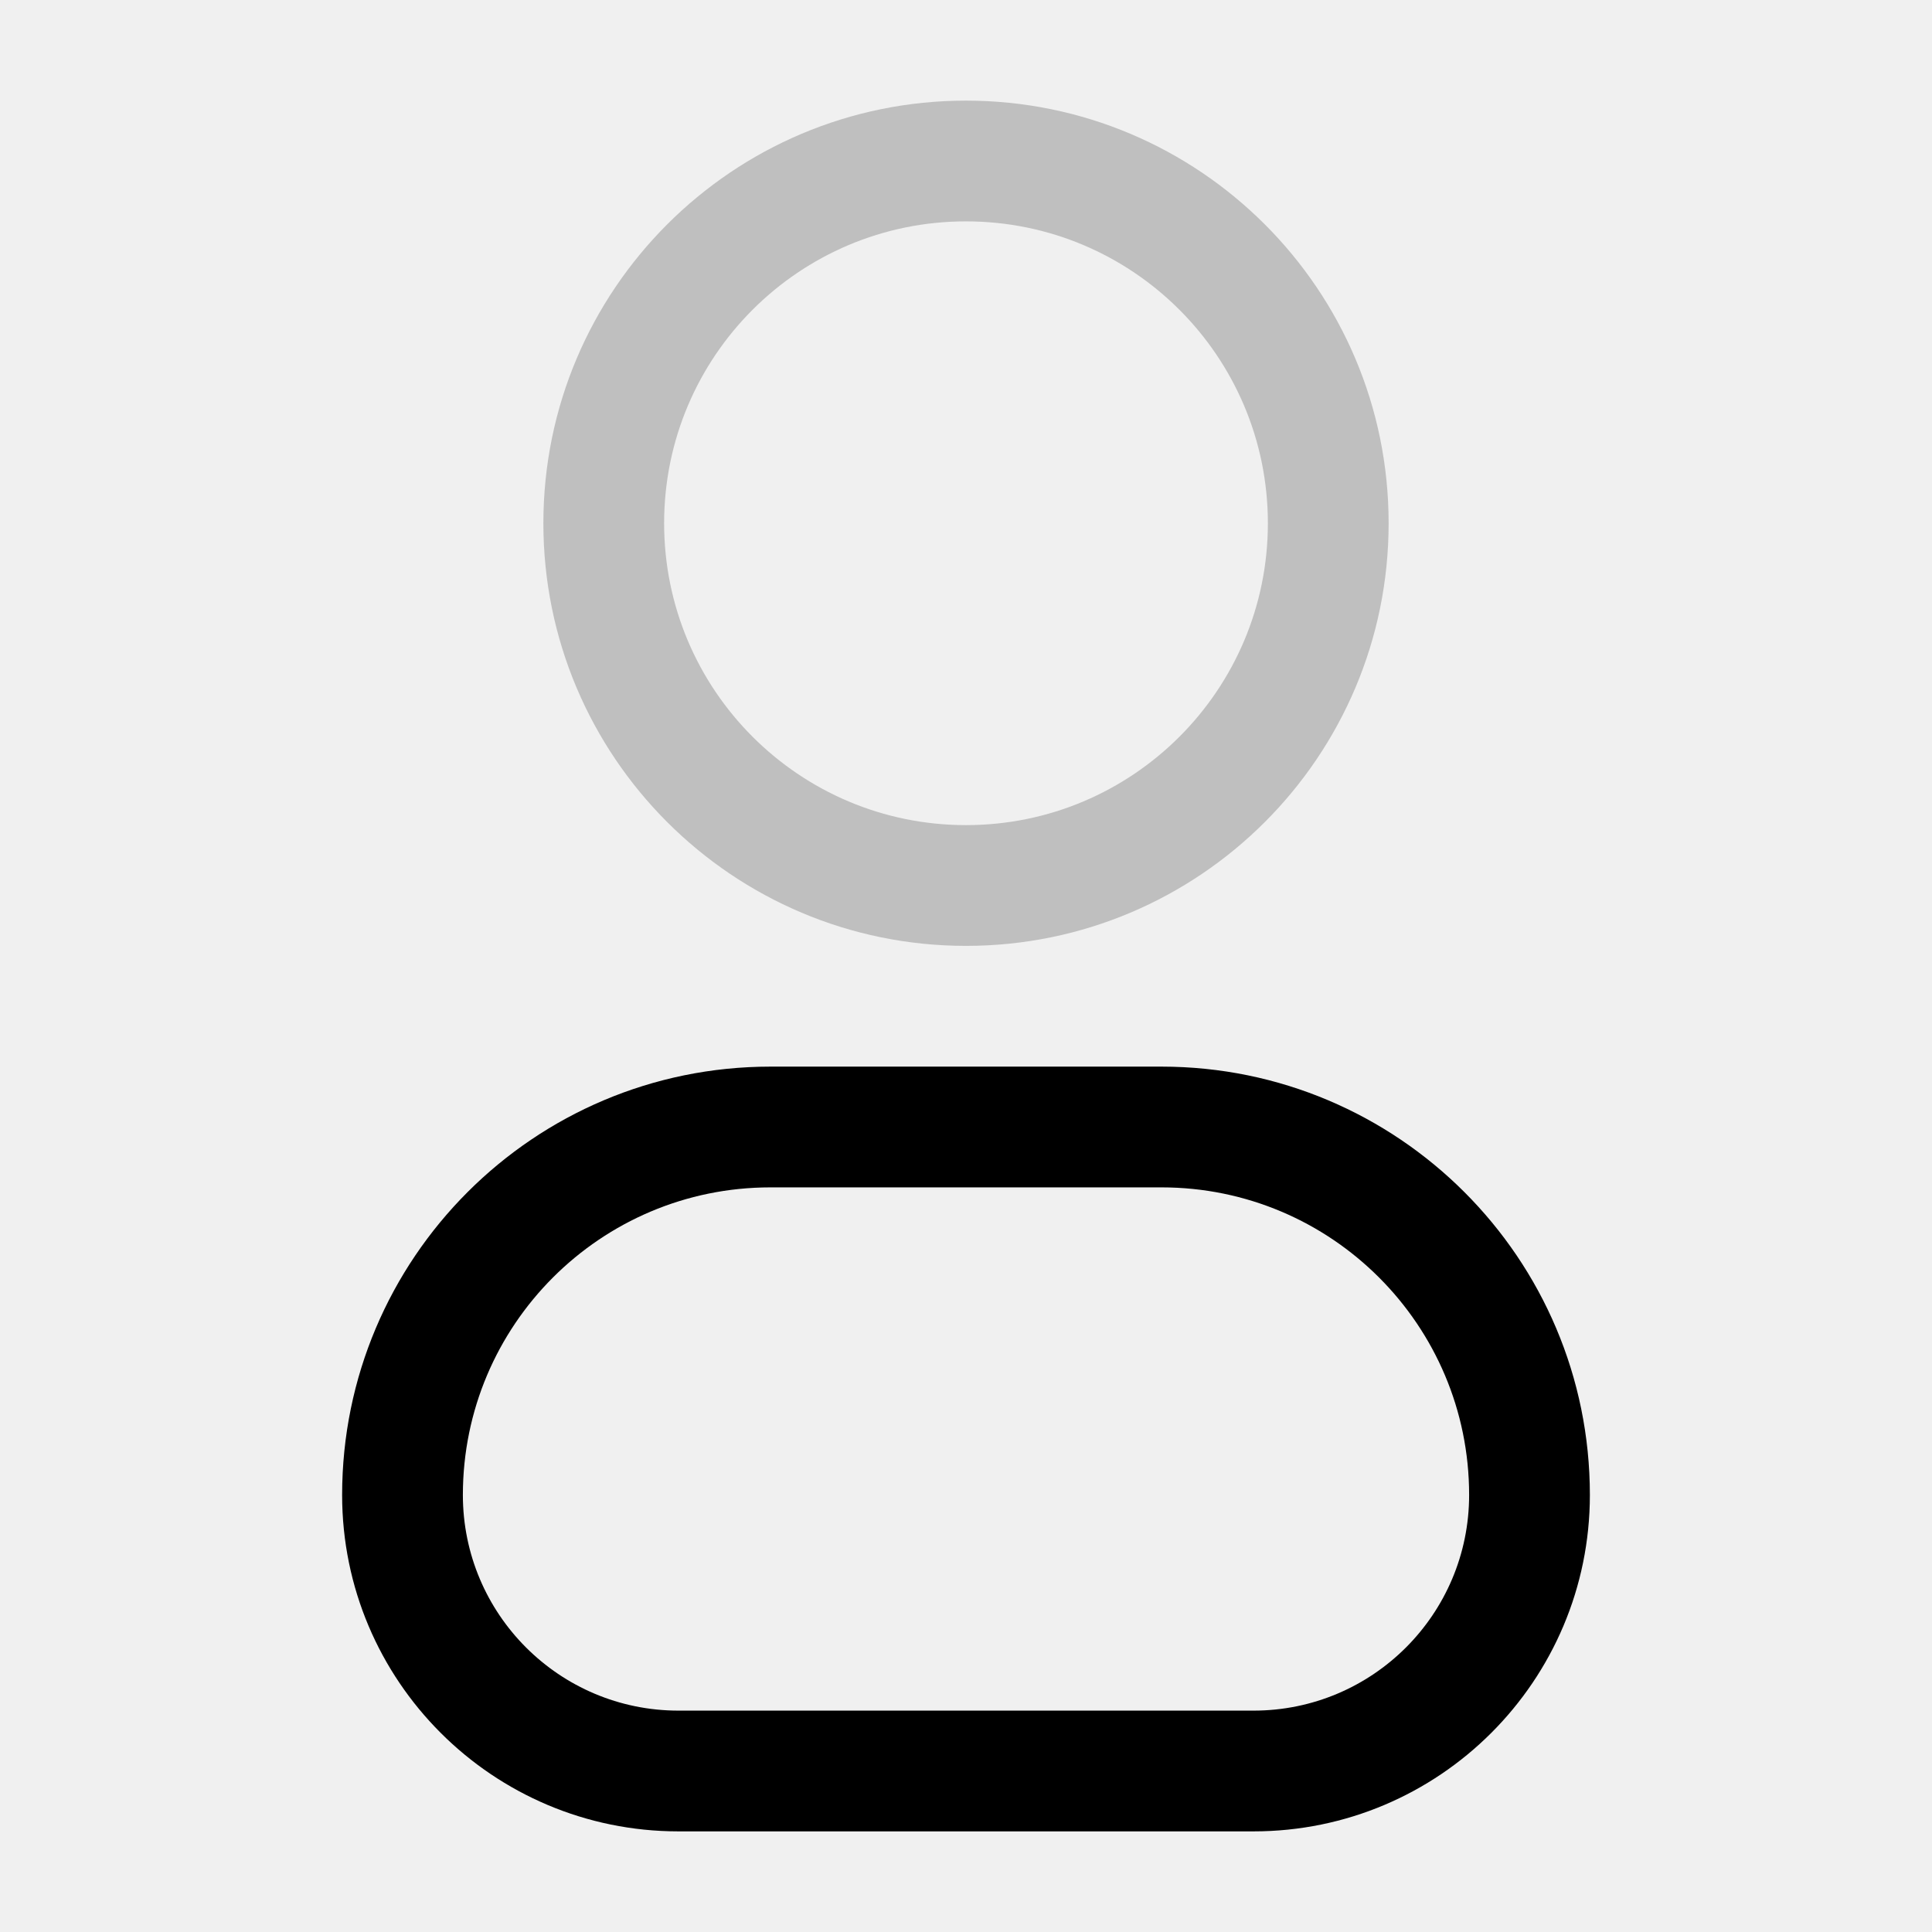
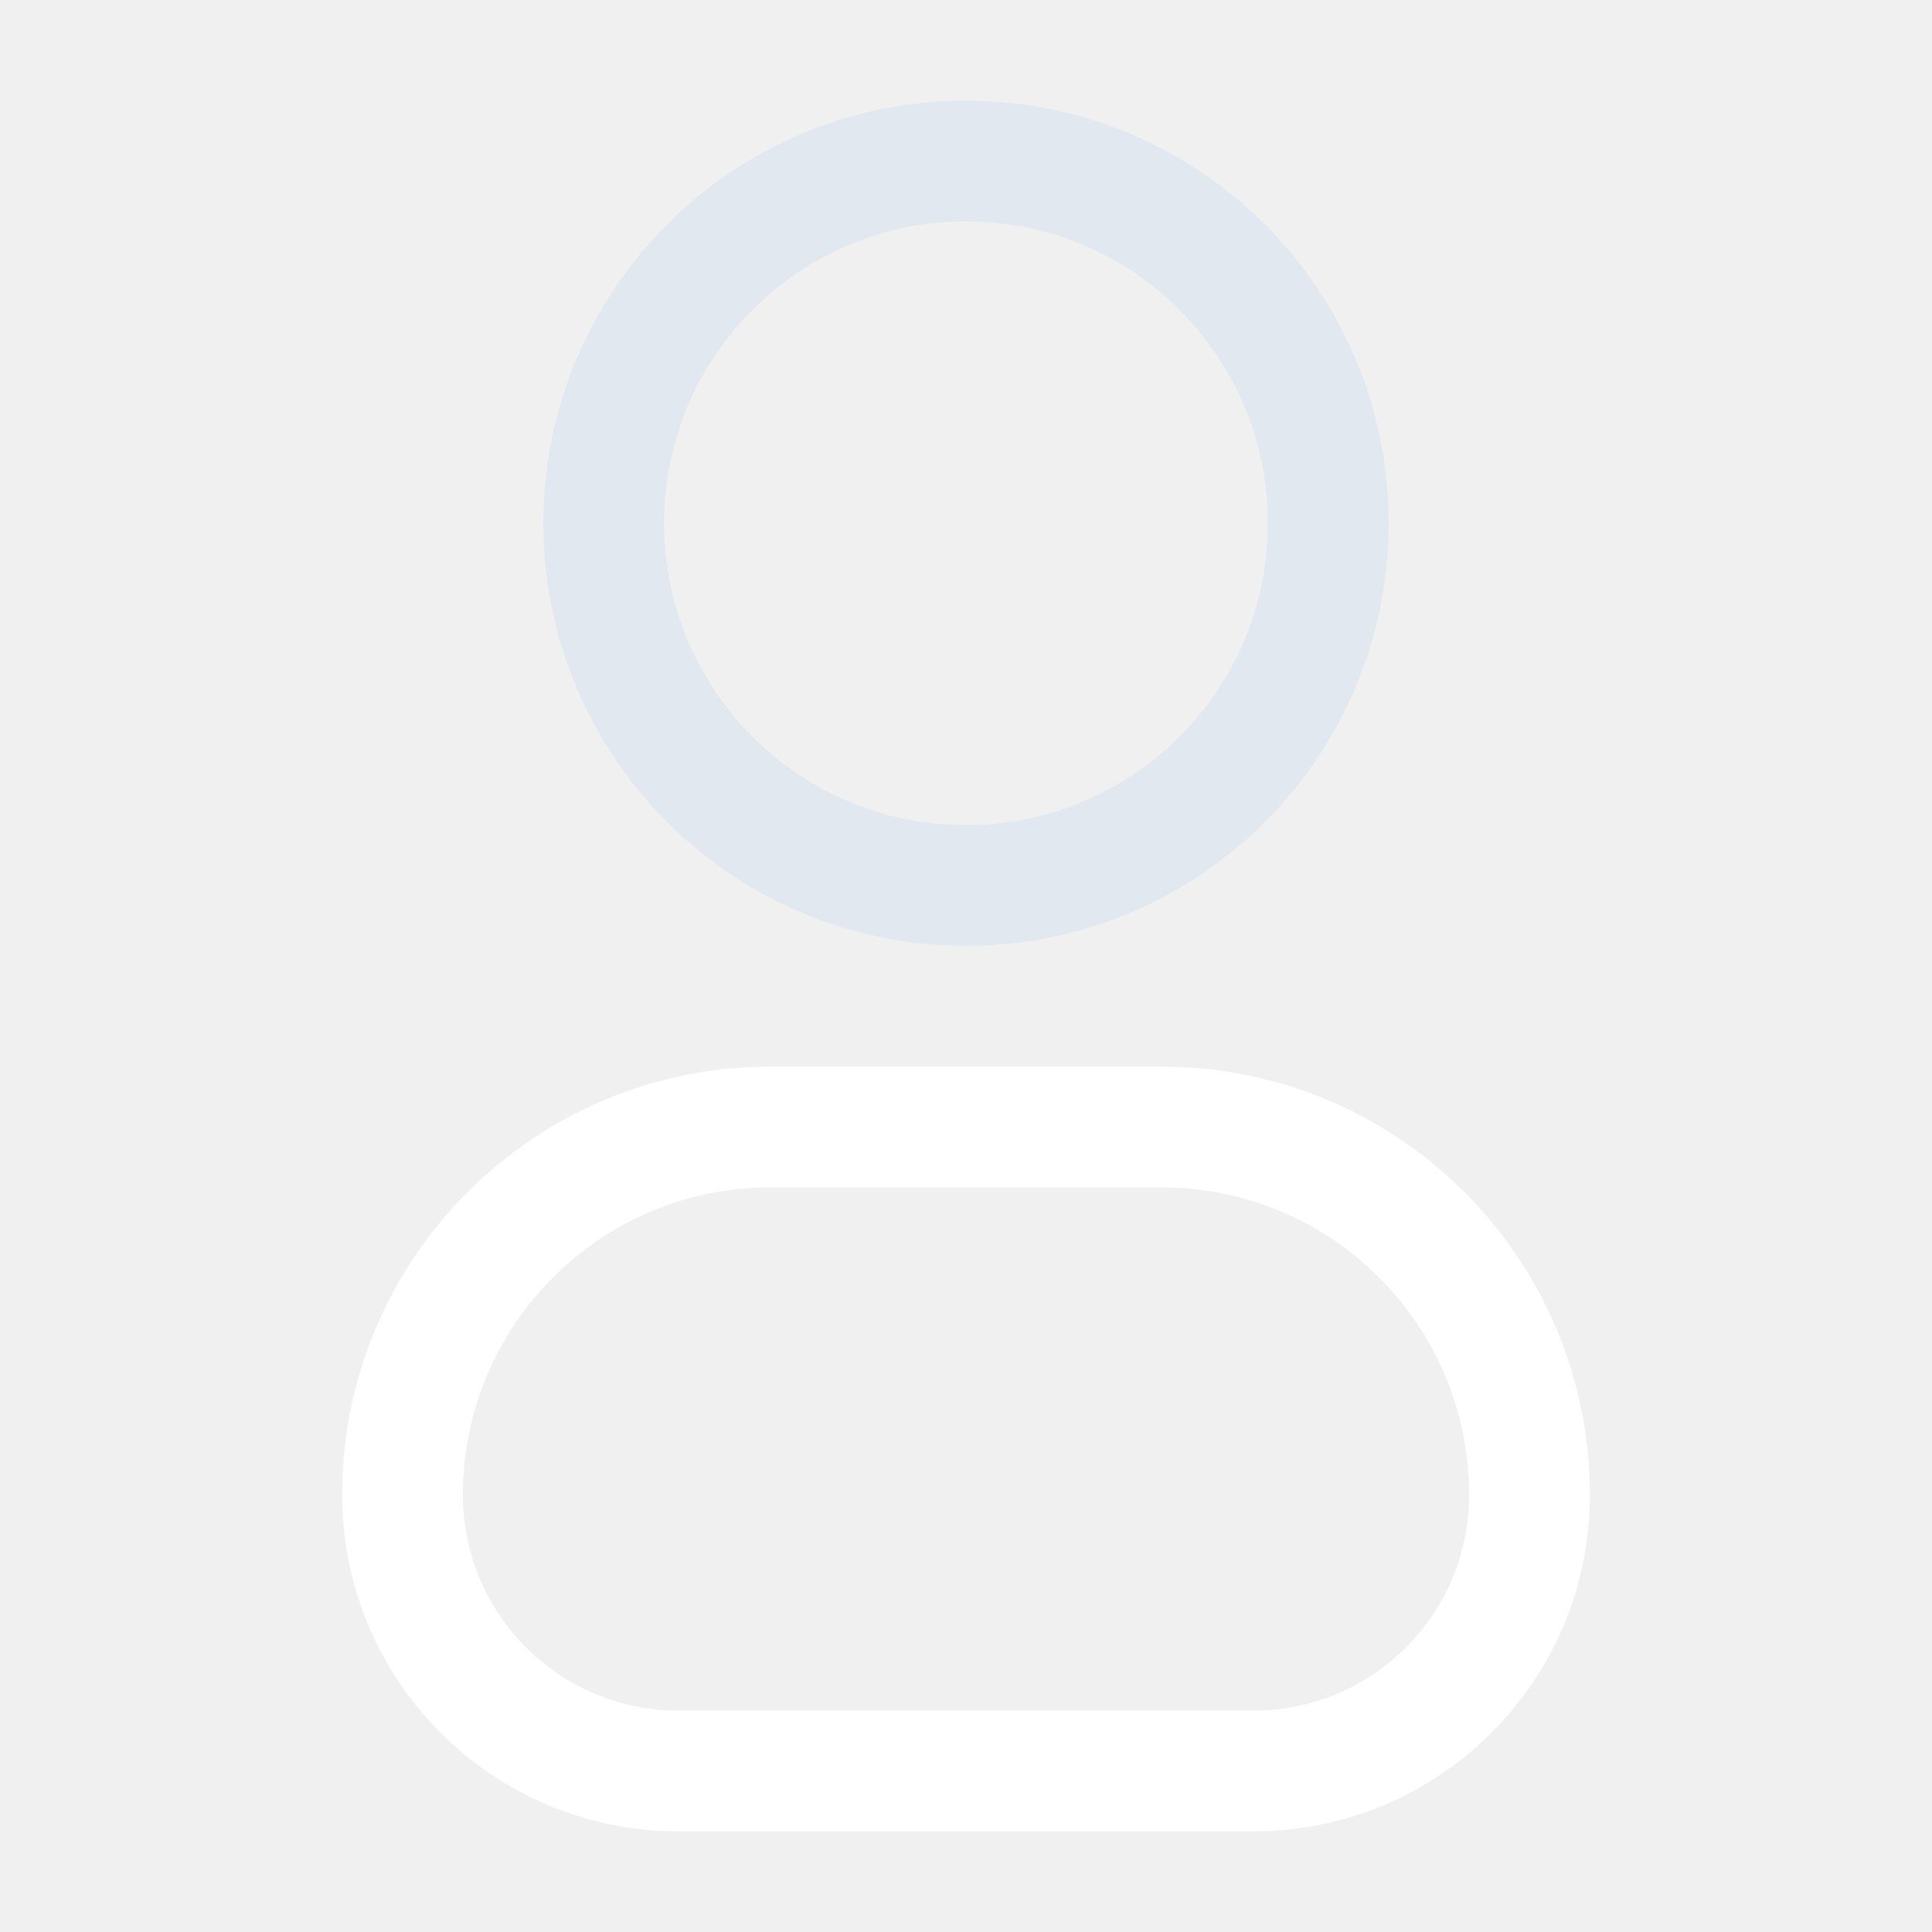
<svg xmlns="http://www.w3.org/2000/svg" width="800px" height="800px" viewBox="0 0 24 24" fill="none">
  <g id="style=doutone">
    <g id="profile">
-       <path id="vector (Stroke)" fill-rule="evenodd" clip-rule="evenodd" d="M12 2.75C9.929 2.75 8.25 4.429 8.25 6.5C8.25 8.571 9.929 10.25 12 10.25C14.071 10.25 15.75 8.571 15.75 6.5C15.75 4.429 14.071 2.75 12 2.75ZM6.75 6.5C6.75 3.6 9.101 1.25 12 1.25C14.899 1.25 17.25 3.6 17.25 6.5C17.25 9.399 14.899 11.75 12 11.75C9.101 11.75 6.75 9.399 6.75 6.5Z" fill="#BFBFBF" />
-       <path id="rec (Stroke)" fill-rule="evenodd" clip-rule="evenodd" d="M4.25 18.571C4.25 15.633 6.632 13.25 9.571 13.25H14.429C17.367 13.25 19.75 15.633 19.75 18.571C19.75 20.879 17.879 22.75 15.571 22.75H8.429C6.121 22.75 4.25 20.879 4.25 18.571ZM9.571 14.75C7.461 14.75 5.75 16.461 5.75 18.571C5.75 20.051 6.949 21.25 8.429 21.25H15.571C17.051 21.25 18.25 20.051 18.25 18.571C18.25 16.461 16.539 14.75 14.429 14.75H9.571Z" fill="#000000" />
+       <path id="vector (Stroke)" fill-rule="evenodd" clip-rule="evenodd" d="M12 2.75C9.929 2.75 8.25 4.429 8.25 6.5C8.25 8.571 9.929 10.25 12 10.25C14.071 10.25 15.75 8.571 15.75 6.5C15.75 4.429 14.071 2.75 12 2.75ZM6.75 6.5C6.75 3.6 9.101 1.25 12 1.25C14.899 1.25 17.25 3.6 17.25 6.5C17.25 9.399 14.899 11.75 12 11.75C9.101 11.75 6.75 9.399 6.75 6.5Z" fill="#e2e8f0" />
+       <path id="rec (Stroke)" fill-rule="evenodd" clip-rule="evenodd" d="M4.25 18.571C4.25 15.633 6.632 13.25 9.571 13.25H14.429C17.367 13.25 19.75 15.633 19.75 18.571C19.75 20.879 17.879 22.75 15.571 22.75H8.429C6.121 22.75 4.25 20.879 4.25 18.571ZM9.571 14.75C7.461 14.75 5.75 16.461 5.75 18.571C5.75 20.051 6.949 21.25 8.429 21.25H15.571C17.051 21.25 18.25 20.051 18.25 18.571C18.25 16.461 16.539 14.75 14.429 14.75H9.571Z" fill="#ffffff" />
    </g>
  </g>
</svg>
